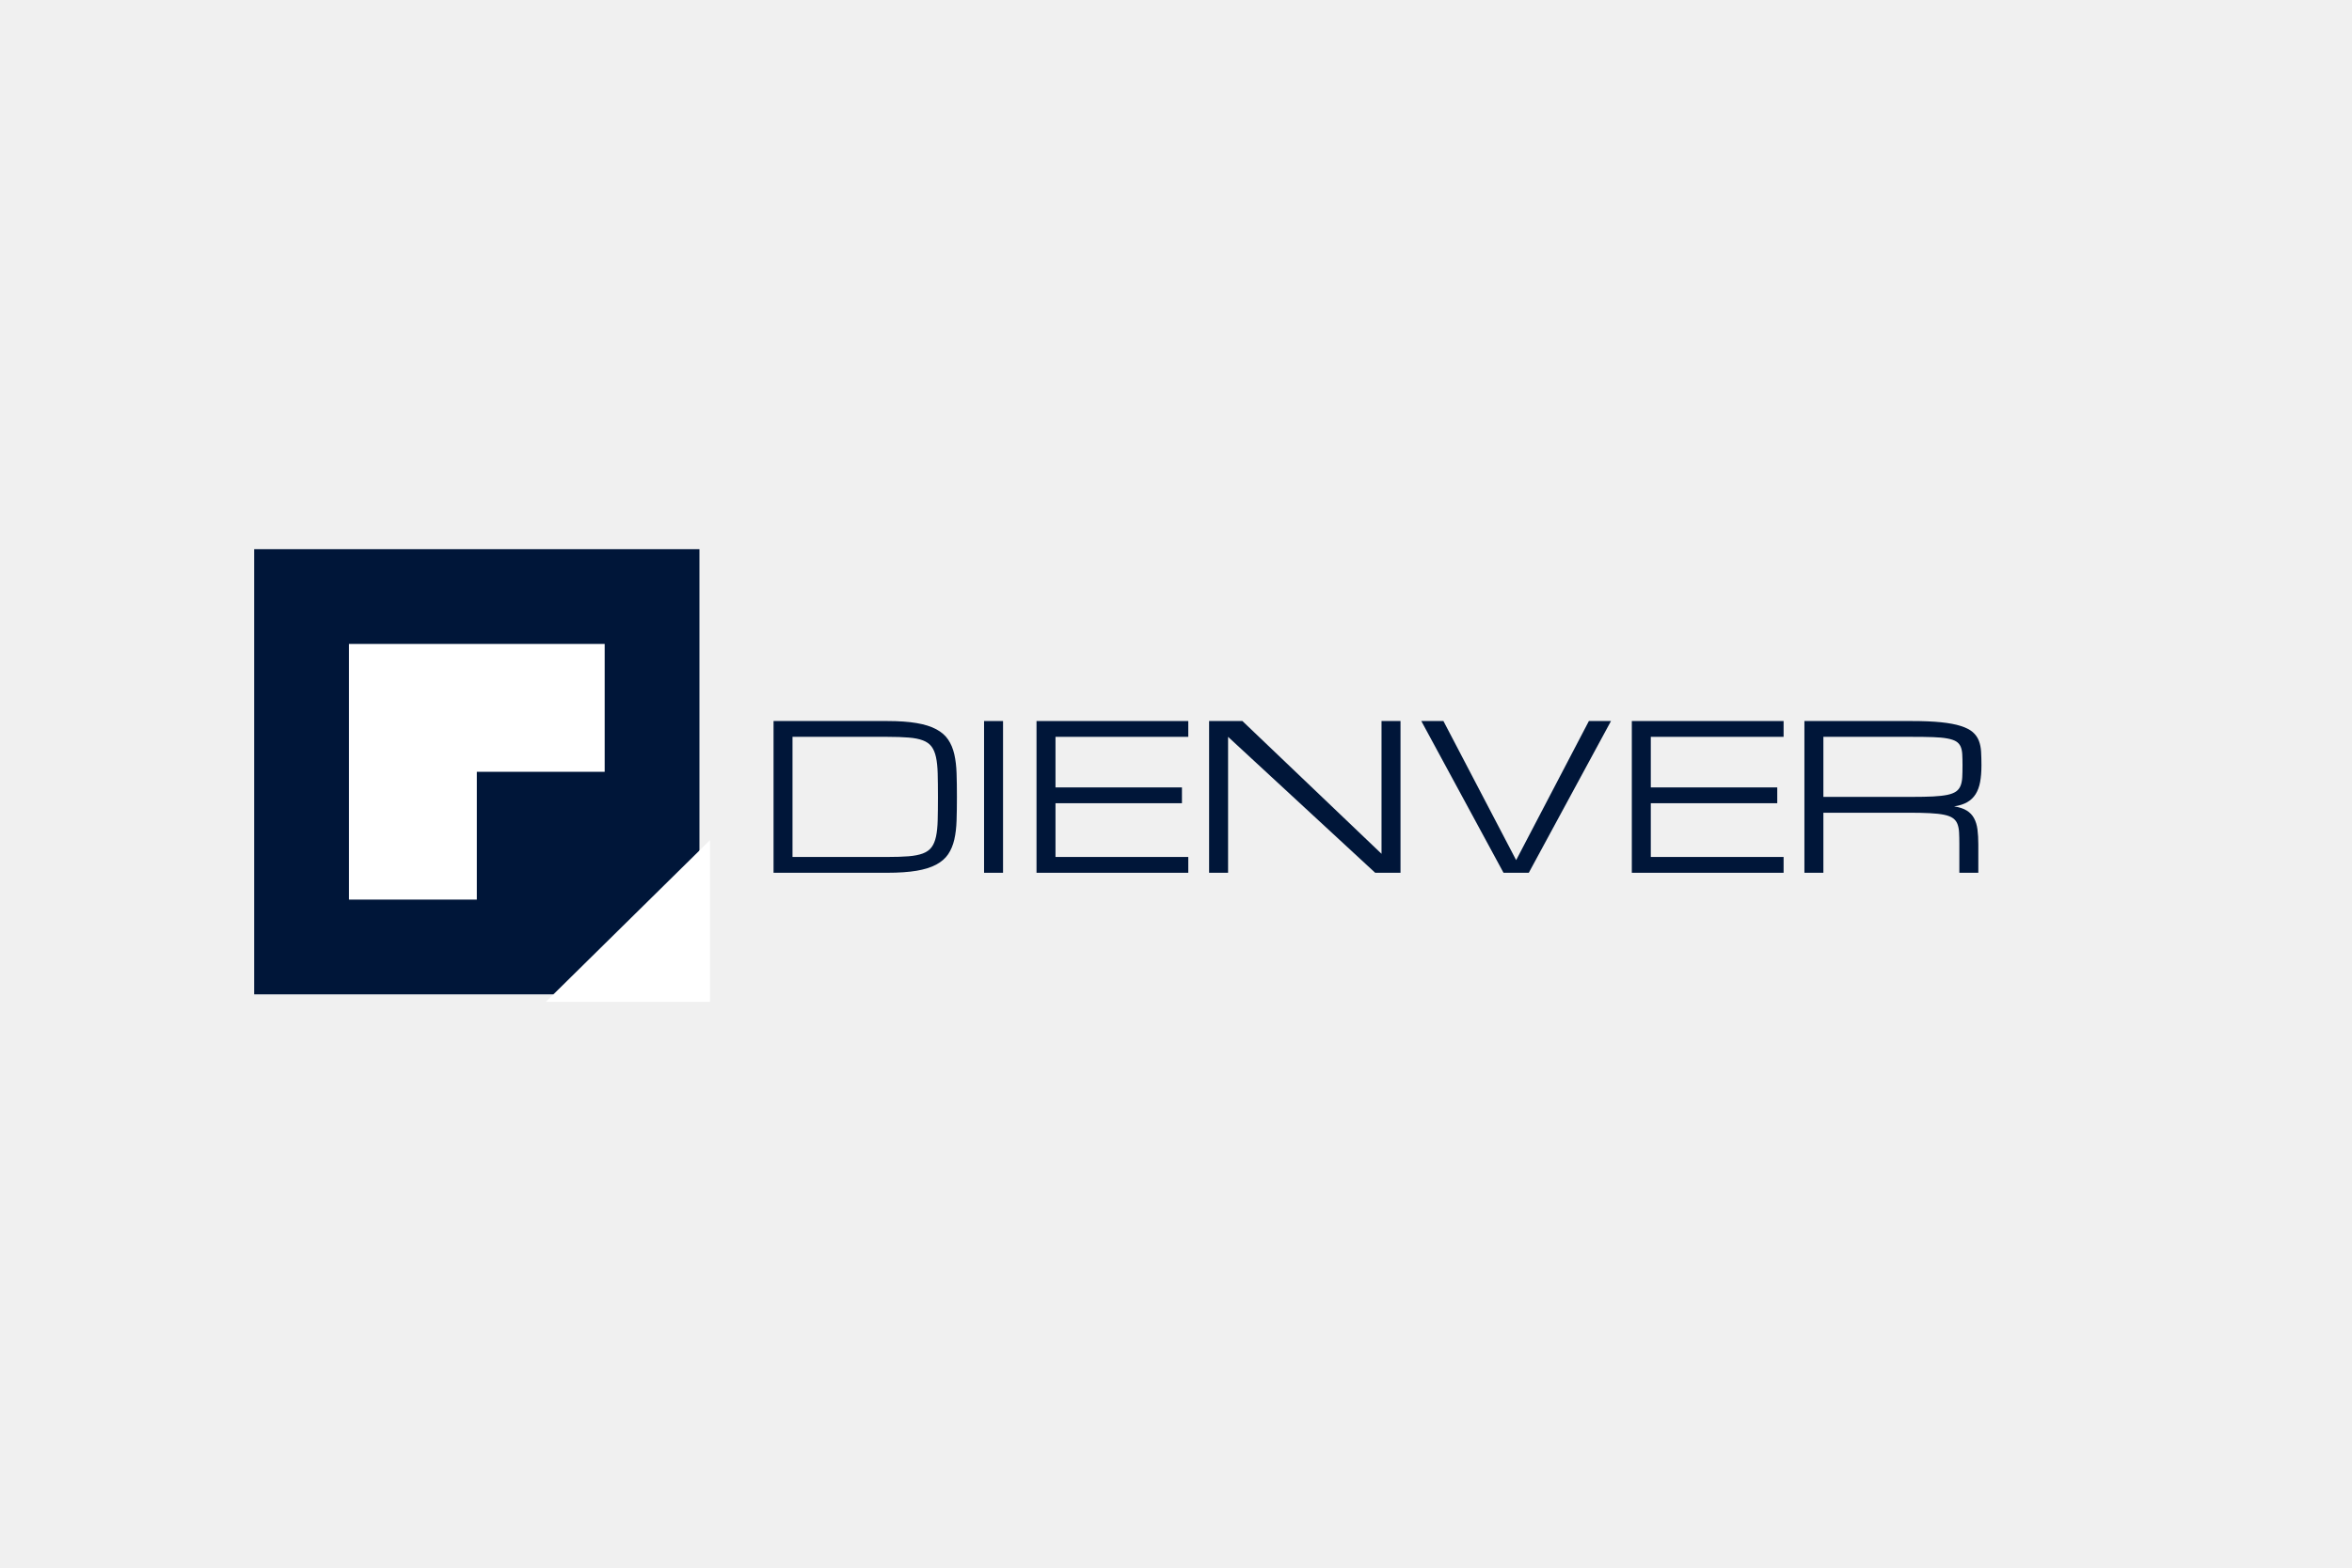
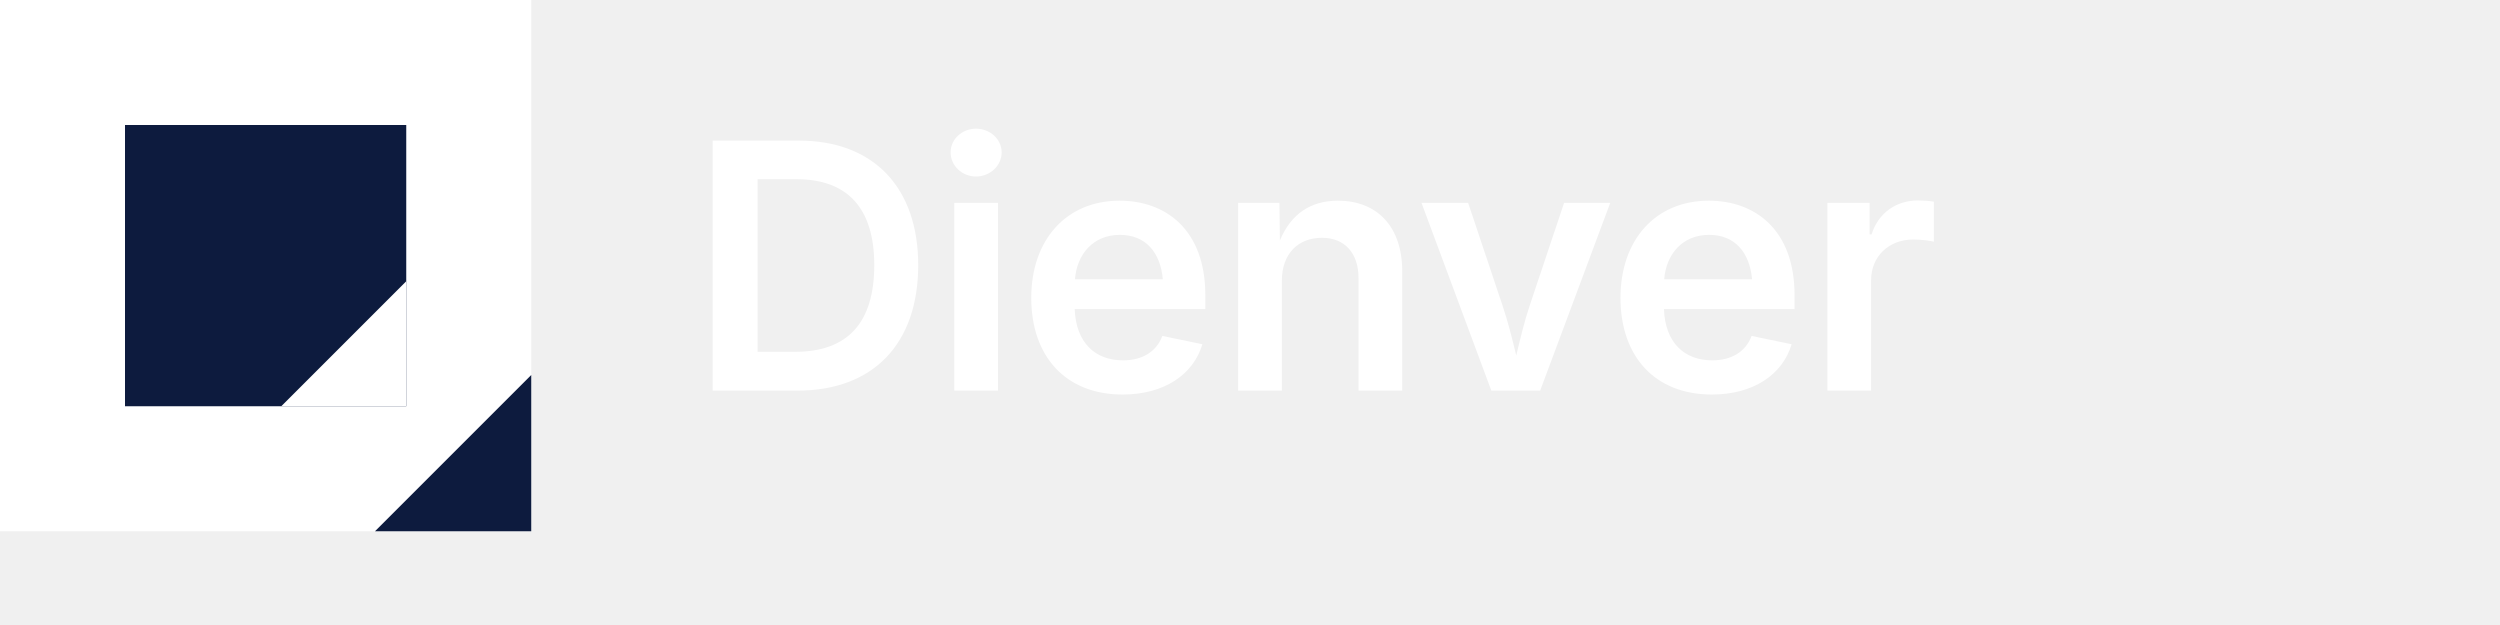
- <svg xmlns="http://www.w3.org/2000/svg" width="1500" zoomAndPan="magnify" viewBox="0 0 1125.12 757.92" height="1000" preserveAspectRatio="xMidYMid meet" version="1.0">
-   <defs>
-     <g />
-     <clipPath id="e184573f80">
-       <path d="M 116.988 265.512 L 332.215 265.512 L 332.215 480.742 L 116.988 480.742 Z M 116.988 265.512 " clip-rule="nonzero" />
-     </clipPath>
-     <clipPath id="974d85edab">
-       <path d="M 0.988 0.512 L 216.215 0.512 L 216.215 215.742 L 0.988 215.742 Z M 0.988 0.512 " clip-rule="nonzero" />
-     </clipPath>
-     <clipPath id="acad560581">
-       <rect x="0" width="217" y="0" height="216" />
-     </clipPath>
-     <clipPath id="997f033e2e">
-       <path d="M 162.801 311.324 L 286.406 311.324 L 286.406 434.93 L 162.801 434.93 Z M 162.801 311.324 " clip-rule="nonzero" />
-     </clipPath>
-     <clipPath id="9f350d8432">
-       <path d="M 0.801 0.324 L 124.406 0.324 L 124.406 123.93 L 0.801 123.93 Z M 0.801 0.324 " clip-rule="nonzero" />
-     </clipPath>
-     <clipPath id="83587e6727">
-       <rect x="0" width="125" y="0" height="124" />
-     </clipPath>
-     <clipPath id="00fb9eb6c1">
-       <path d="M 224.602 373.129 L 290.496 373.129 L 290.496 439.02 L 224.602 439.02 Z M 224.602 373.129 " clip-rule="nonzero" />
-     </clipPath>
-     <clipPath id="37c66b2cc4">
-       <path d="M 0.602 0.129 L 66.496 0.129 L 66.496 66.02 L 0.602 66.02 Z M 0.602 0.129 " clip-rule="nonzero" />
-     </clipPath>
-     <clipPath id="9db7b666aa">
-       <rect x="0" width="67" y="0" height="67" />
-     </clipPath>
-     <clipPath id="d34106ef8f">
-       <path d="M 257.973 406.074 L 337.414 406.074 L 337.414 484.762 L 257.973 484.762 Z M 257.973 406.074 " clip-rule="nonzero" />
-     </clipPath>
-   </defs>
-   <g clip-path="url(#e184573f80)">
-     <g transform="matrix(1, 0, 0, 1, 116, 265)">
-       <g clip-path="url(#acad560581)">
-         <g clip-path="url(#974d85edab)">
-           <path fill="#001639" d="M 0.988 0.512 L 216.215 0.512 L 216.215 215.742 L 0.988 215.742 Z M 0.988 0.512 " fill-opacity="1" fill-rule="nonzero" />
-         </g>
-       </g>
-     </g>
+ <svg xmlns="http://www.w3.org/2000/svg" width="160" height="40" viewBox="0 0 160 40">
+   <g transform="translate(0, 0)">
+     <path d="M0,0 L34,0 L34,34 L24,34 L0,34 L0,0 Z" fill="#ffffff" />
+     <path d="M34,34 L24,34 L34,24 Z" fill="#0D1B3E" />
+     <path d="M8,8 L26,8 L26,26 L18,26 L8,26 L8,8 Z" fill="#0D1B3E" />
+     <path d="M26,26 L18,26 L26,18 Z" fill="#ffffff" />
  </g>
-   <g clip-path="url(#997f033e2e)">
-     <g transform="matrix(1, 0, 0, 1, 162, 311)">
-       <g clip-path="url(#83587e6727)">
-         <g clip-path="url(#9f350d8432)">
-           <path fill="#ffffff" d="M 0.801 0.324 L 124.406 0.324 L 124.406 123.93 L 0.801 123.93 Z M 0.801 0.324 " fill-opacity="1" fill-rule="nonzero" />
-         </g>
-       </g>
-     </g>
-   </g>
-   <g clip-path="url(#00fb9eb6c1)">
-     <g transform="matrix(1, 0, 0, 1, 224, 373)">
-       <g clip-path="url(#9db7b666aa)">
-         <g clip-path="url(#37c66b2cc4)">
-           <path fill="#001639" d="M 0.602 0.129 L 66.496 0.129 L 66.496 66.02 L 0.602 66.02 Z M 0.602 0.129 " fill-opacity="1" fill-rule="nonzero" />
-         </g>
-       </g>
-     </g>
-   </g>
-   <g clip-path="url(#d34106ef8f)">
-     <path fill="#ffffff" d="M 257.973 484.332 L 337.309 406.164 L 337.309 484.332 Z M 257.973 484.332 " fill-opacity="1" fill-rule="nonzero" />
-   </g>
-   <g fill="#001639" fill-opacity="1">
-     <g transform="translate(358.8536, 421.953)">
-       <g>
-         <path d="M 64.141 -7.641 C 68.18 -7.641 71.602 -7.75 74.406 -7.969 C 77.207 -8.195 79.516 -8.648 81.328 -9.328 C 83.148 -10.016 84.551 -11.008 85.531 -12.312 C 86.52 -13.625 87.242 -15.352 87.703 -17.5 C 88.172 -19.656 88.441 -22.301 88.516 -25.438 C 88.598 -28.57 88.641 -32.32 88.641 -36.688 C 88.641 -41.039 88.598 -44.785 88.516 -47.922 C 88.441 -51.055 88.172 -53.695 87.703 -55.844 C 87.242 -58 86.52 -59.727 85.531 -61.031 C 84.551 -62.344 83.148 -63.336 81.328 -64.016 C 79.516 -64.703 77.211 -65.156 74.422 -65.375 C 71.641 -65.602 68.211 -65.719 64.141 -65.719 L 18.344 -65.719 L 18.344 -7.641 Z M 9.172 0 L 9.172 -73.359 L 64.141 -73.359 C 69.742 -73.359 74.461 -73.031 78.297 -72.375 C 82.141 -71.727 85.312 -70.734 87.812 -69.391 C 90.312 -68.055 92.234 -66.383 93.578 -64.375 C 94.93 -62.375 95.922 -60.008 96.547 -57.281 C 97.172 -54.562 97.535 -51.488 97.641 -48.062 C 97.754 -44.645 97.812 -40.852 97.812 -36.688 C 97.812 -32.508 97.754 -28.707 97.641 -25.281 C 97.535 -21.863 97.172 -18.789 96.547 -16.062 C 95.922 -13.344 94.93 -10.977 93.578 -8.969 C 92.234 -6.969 90.312 -5.297 87.812 -3.953 C 85.312 -2.617 82.141 -1.625 78.297 -0.969 C 74.461 -0.32 69.742 0 64.141 0 Z M 9.172 0 " />
-       </g>
-     </g>
-   </g>
-   <g fill="#001639" fill-opacity="1">
-     <g transform="translate(460.6127, 421.953)">
-       <g>
-         <path d="M 9.172 -73.359 L 18.344 -73.359 L 18.344 0 L 9.172 0 Z M 9.172 -73.359 " />
-       </g>
-     </g>
-   </g>
-   <g fill="#001639" fill-opacity="1">
-     <g transform="translate(485.9667, 421.953)">
-       <g>
-         <path d="M 9.172 0 L 9.172 -73.359 L 82.531 -73.359 L 82.531 -65.719 L 18.344 -65.719 L 18.344 -41.266 L 79.469 -41.266 L 79.469 -33.625 L 18.344 -33.625 L 18.344 -7.641 L 82.531 -7.641 L 82.531 0 Z M 9.172 0 " />
-       </g>
-     </g>
-   </g>
-   <g fill="#001639" fill-opacity="1">
-     <g transform="translate(569.3885, 421.953)">
-       <g>
-         <path d="M 18.344 0 L 9.172 0 L 9.172 -73.359 L 25.266 -73.359 L 92.516 -9.172 L 92.516 -73.359 L 101.688 -73.359 L 101.688 0 L 89.453 0 L 18.344 -65.719 Z M 18.344 0 " />
-       </g>
-     </g>
-   </g>
-   <g fill="#001639" fill-opacity="1">
-     <g transform="translate(678.0718, 421.953)">
-       <g>
-         <path d="M 84.062 -73.359 L 94.75 -73.359 L 55.016 0 L 42.797 0 L 3.062 -73.359 L 13.75 -73.359 L 48.906 -6.109 Z M 84.062 -73.359 " />
-       </g>
-     </g>
-   </g>
-   <g fill="#001639" fill-opacity="1">
-     <g transform="translate(773.7184, 421.953)">
-       <g>
-         <path d="M 9.172 0 L 9.172 -73.359 L 82.531 -73.359 L 82.531 -65.719 L 18.344 -65.719 L 18.344 -41.266 L 79.469 -41.266 L 79.469 -33.625 L 18.344 -33.625 L 18.344 -7.641 L 82.531 -7.641 L 82.531 0 Z M 9.172 0 " />
-       </g>
-     </g>
-   </g>
-   <g fill="#001639" fill-opacity="1">
-     <g transform="translate(857.1403, 421.953)">
-       <g>
-         <path d="M 93.234 0 L 84.062 0 L 84.062 -13.75 C 84.062 -15.977 84.02 -17.895 83.938 -19.5 C 83.852 -21.113 83.582 -22.492 83.125 -23.641 C 82.664 -24.785 81.941 -25.707 80.953 -26.406 C 79.961 -27.113 78.562 -27.656 76.75 -28.031 C 74.938 -28.414 72.633 -28.676 69.844 -28.812 C 67.062 -28.957 63.633 -29.031 59.562 -29.031 L 18.344 -29.031 L 18.344 0 L 9.172 0 L 9.172 -73.359 L 61.078 -73.359 C 66.68 -73.359 71.398 -73.16 75.234 -72.766 C 79.078 -72.367 82.25 -71.77 84.75 -70.969 C 87.25 -70.176 89.176 -69.191 90.531 -68.016 C 91.883 -66.836 92.867 -65.453 93.484 -63.859 C 94.109 -62.266 94.473 -60.477 94.578 -58.5 C 94.691 -56.531 94.75 -54.352 94.75 -51.969 C 94.75 -48.906 94.535 -46.219 94.109 -43.906 C 93.68 -41.602 92.957 -39.641 91.938 -38.016 C 90.914 -36.391 89.562 -35.094 87.875 -34.125 C 86.188 -33.156 84.07 -32.477 81.531 -32.094 C 84.07 -31.707 86.109 -31.035 87.641 -30.078 C 89.172 -29.129 90.348 -27.891 91.172 -26.359 C 92.004 -24.836 92.555 -23.023 92.828 -20.922 C 93.098 -18.816 93.234 -16.426 93.234 -13.75 Z M 18.344 -36.688 L 61.078 -36.688 C 65.16 -36.688 68.594 -36.754 71.375 -36.891 C 74.164 -37.035 76.469 -37.297 78.281 -37.672 C 80.094 -38.055 81.492 -38.598 82.484 -39.297 C 83.473 -40.004 84.195 -40.93 84.656 -42.078 C 85.113 -43.223 85.383 -44.598 85.469 -46.203 C 85.551 -47.816 85.594 -49.738 85.594 -51.969 C 85.594 -54.031 85.551 -55.812 85.469 -57.312 C 85.383 -58.812 85.113 -60.066 84.656 -61.078 C 84.195 -62.098 83.473 -62.91 82.484 -63.516 C 81.492 -64.117 80.094 -64.586 78.281 -64.922 C 76.469 -65.266 74.164 -65.484 71.375 -65.578 C 68.594 -65.672 65.16 -65.719 61.078 -65.719 L 18.344 -65.719 Z M 18.344 -36.688 " />
-       </g>
-     </g>
-   </g>
+   <text x="44" y="25" font-family="system-ui,-apple-system,sans-serif" font-size="22" font-weight="600" fill="#ffffff" letter-spacing="-0.3">Dienver</text>
</svg>
